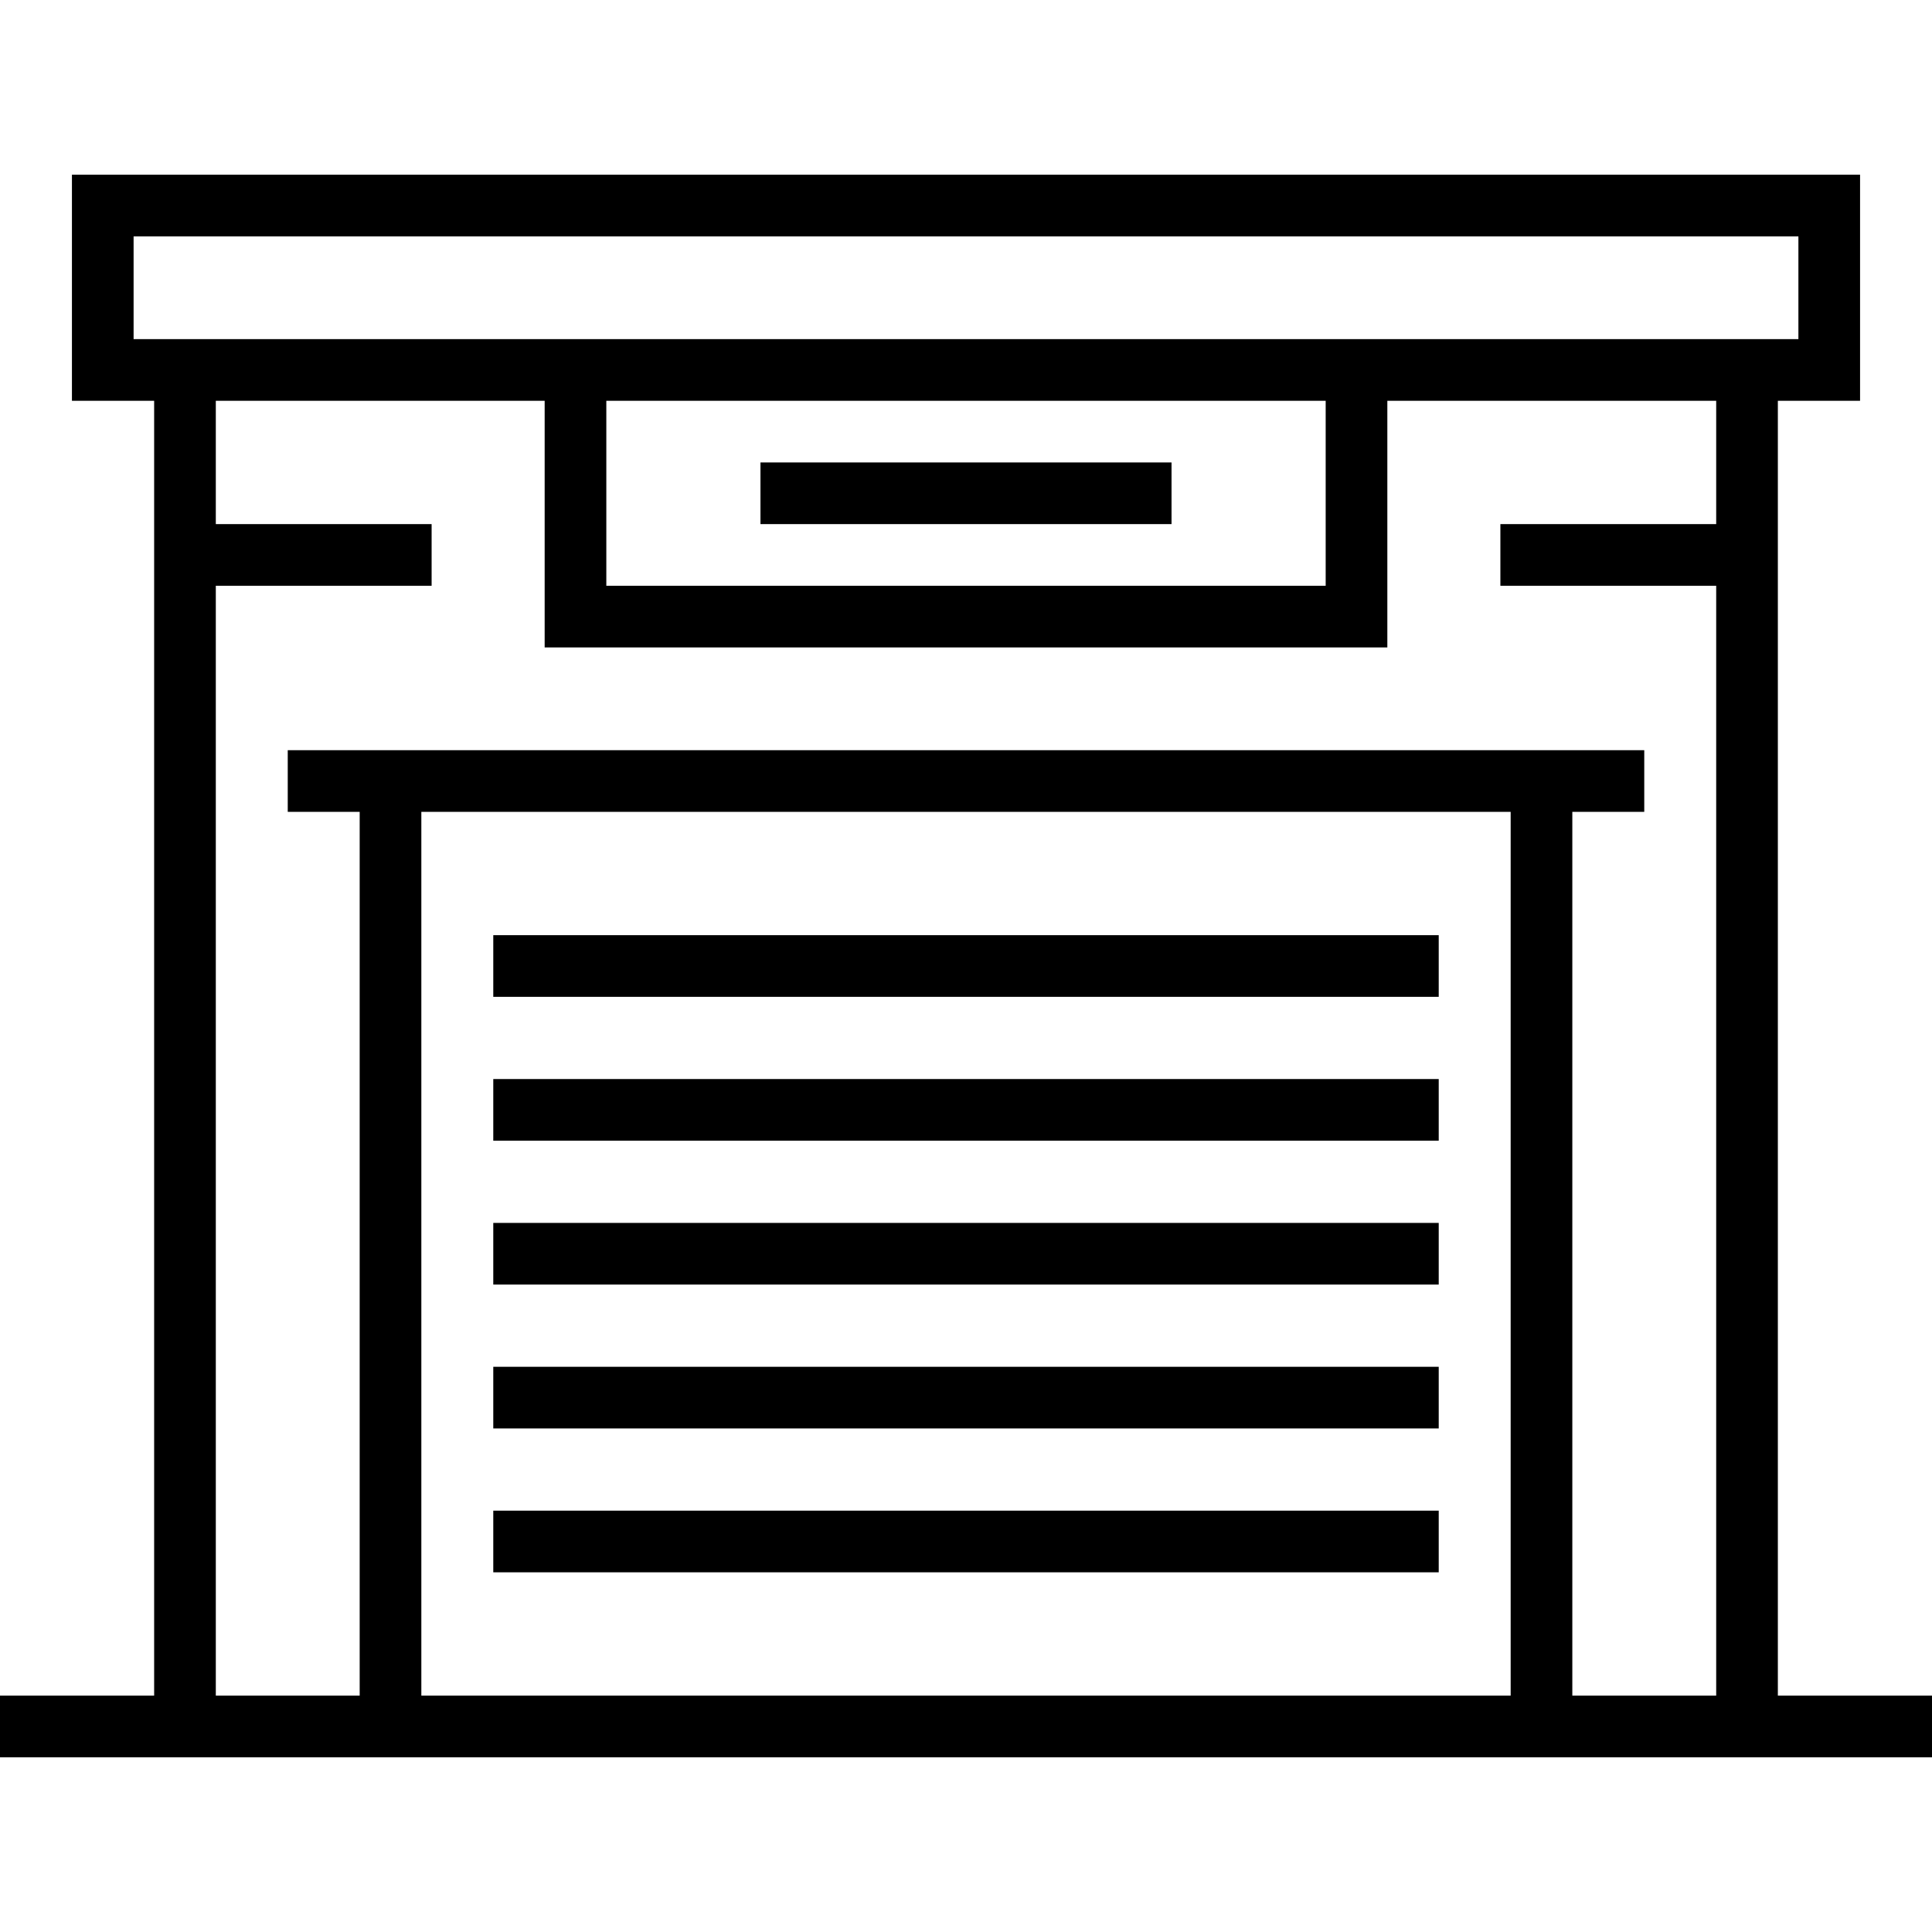
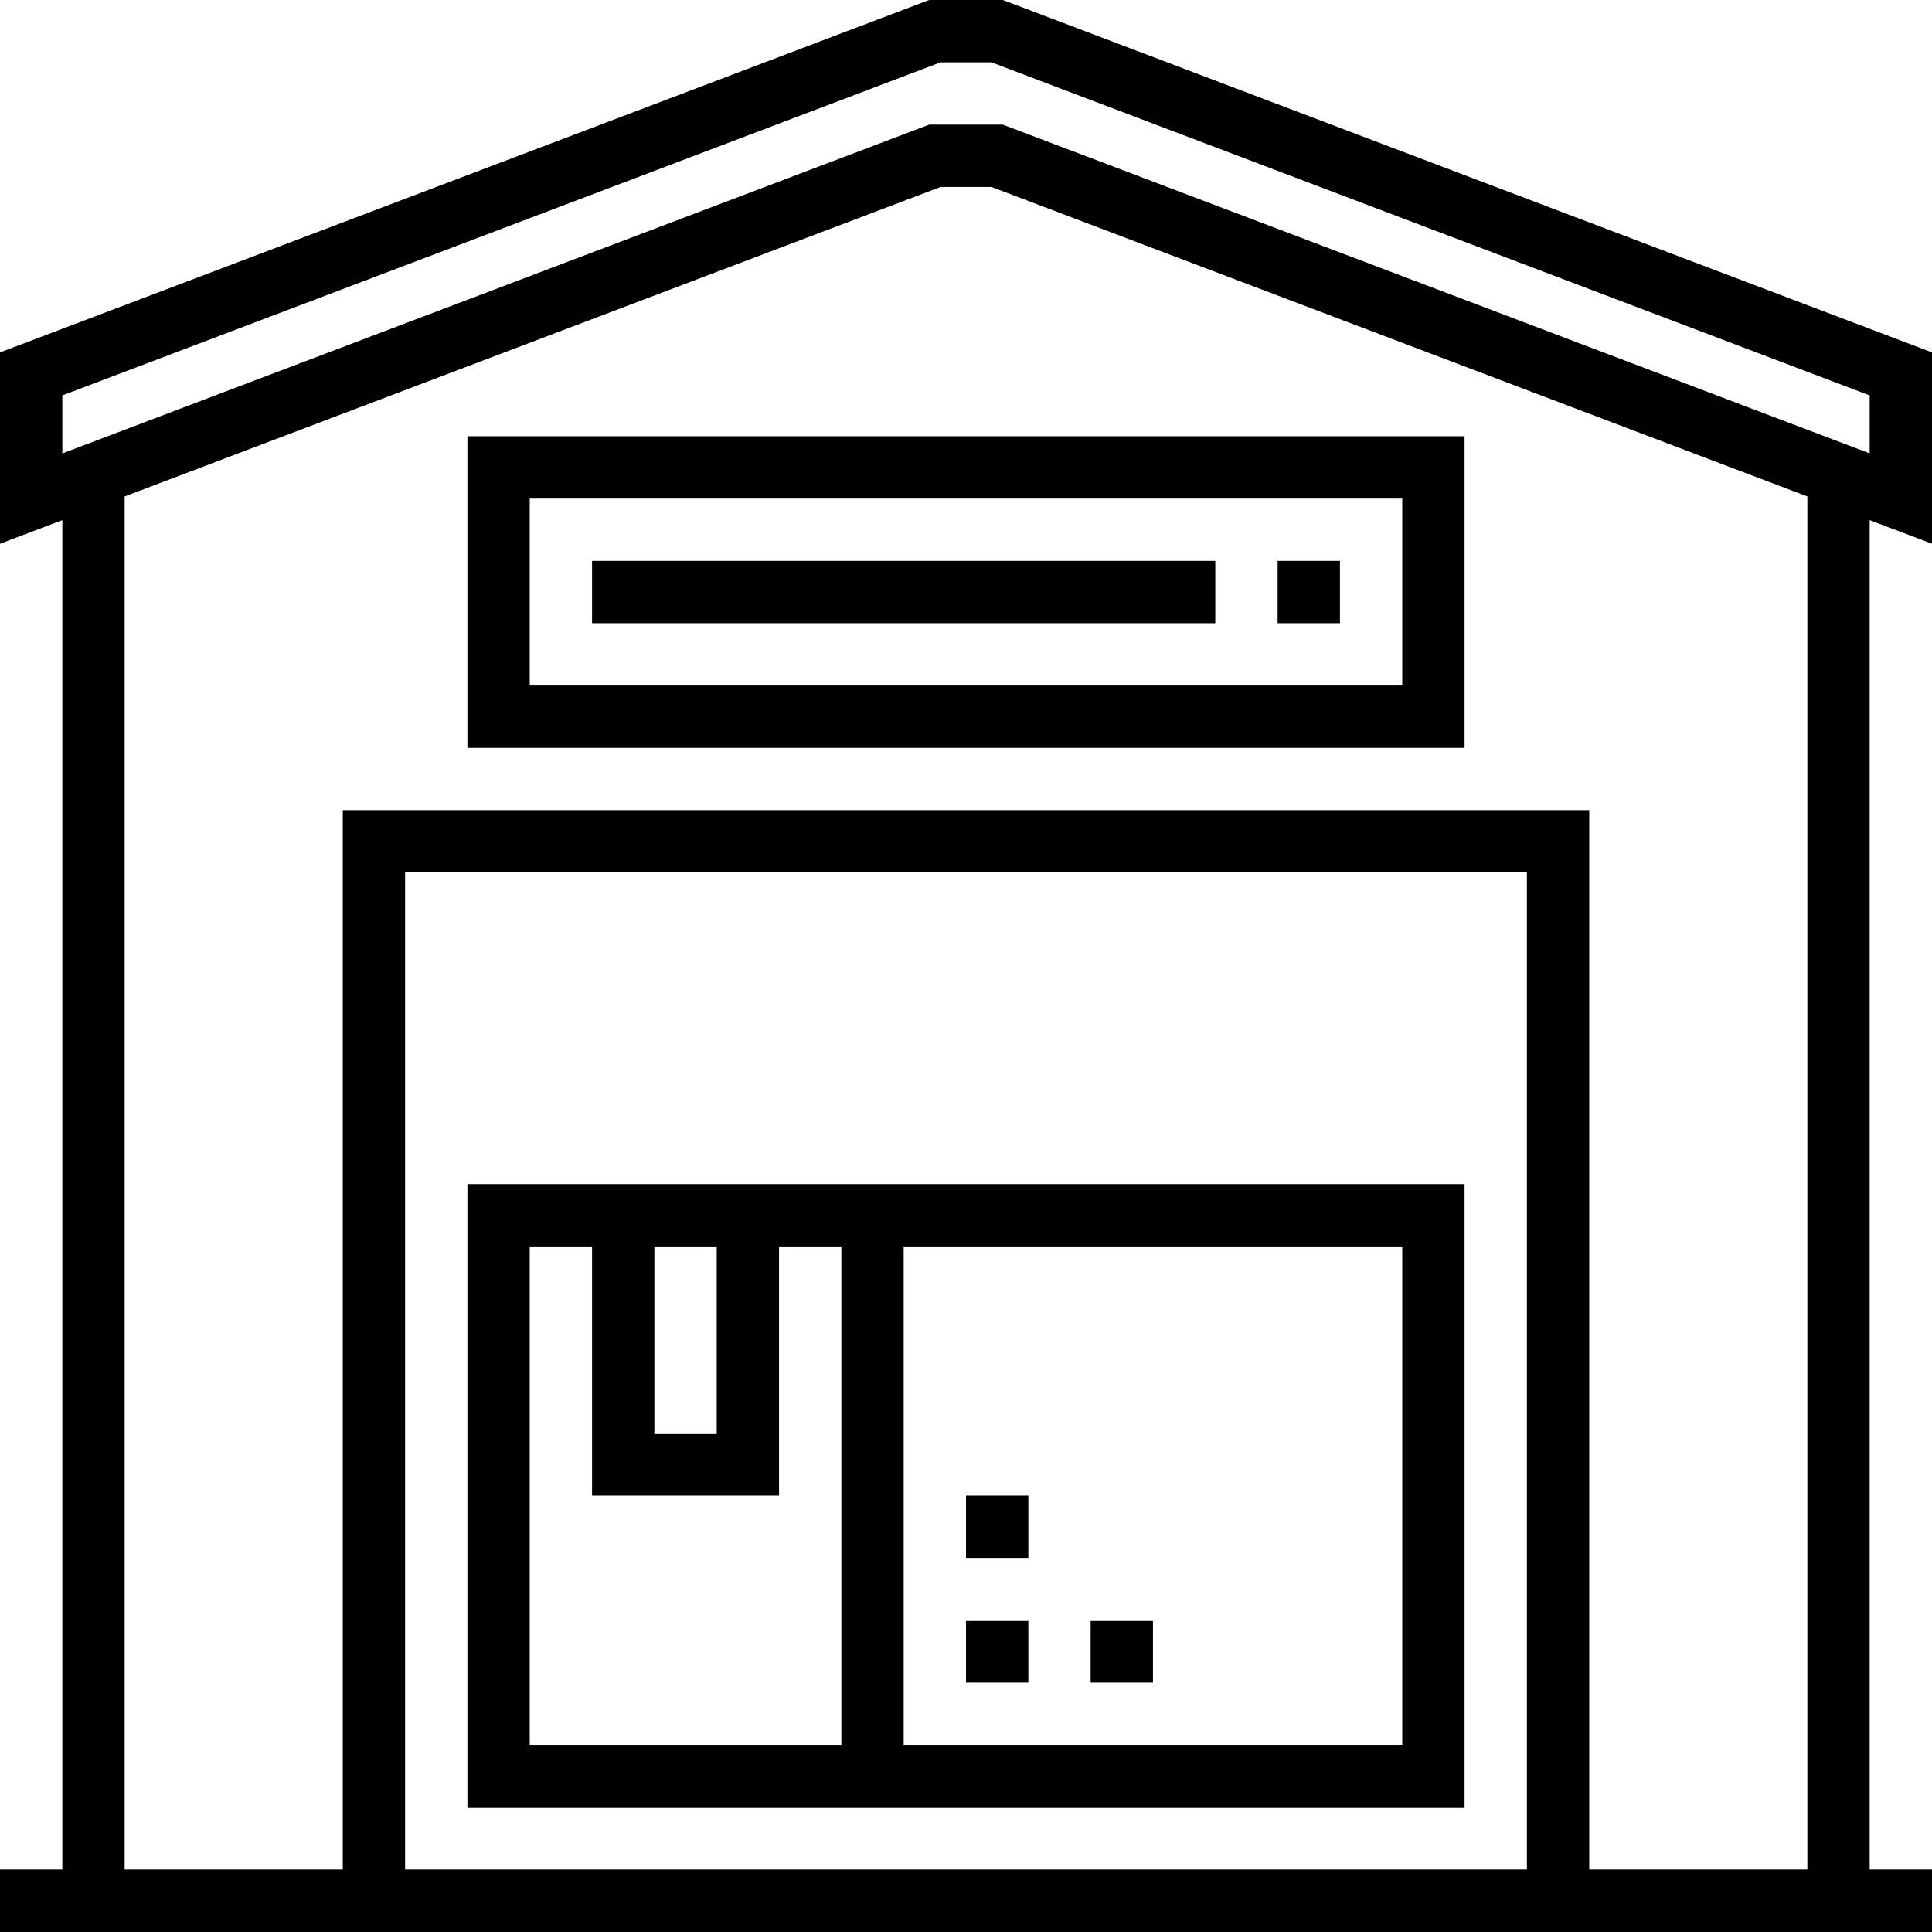
- <svg xmlns="http://www.w3.org/2000/svg" version="1.1" id="Layer_1" x="0px" y="0px" viewBox="0 0 512 512" style="enable-background:new 0 0 512 512;" xml:space="preserve">
+ <svg xmlns="http://www.w3.org/2000/svg" version="1.1" id="Layer_1" x="0px" y="0px" viewBox="0 0 496 496" style="enable-background:new 0 0 496 496;" xml:space="preserve">
  <g>
    <g>
-       <rect x="130.723" y="324.085" width="250.553" height="16.34" />
-     </g>
-   </g>
-   <g>
-     <g>
-       <rect x="130.723" y="285.957" width="250.553" height="16.34" />
-     </g>
-   </g>
-   <g>
-     <g>
-       <rect x="130.723" y="247.83" width="250.553" height="16.34" />
-     </g>
-   </g>
-   <g>
-     <g>
-       <rect x="130.723" y="400.34" width="250.553" height="16.34" />
-     </g>
-   </g>
-   <g>
-     <g>
-       <rect x="130.723" y="362.213" width="250.553" height="16.34" />
-     </g>
-   </g>
-   <g>
-     <g>
-       <rect x="201.532" y="122.553" width="108.936" height="16.34" />
-     </g>
-   </g>
-   <g>
-     <g>
-       <path d="M471.149,449.362V106.213h21.787V46.298H19.064v59.915h21.787v343.149H0v16.34h512v-16.34H471.149z M35.404,89.872V62.638    h441.191v27.234H35.404z M351.319,106.213v49.021H160.681v-49.021H351.319z M400.34,449.362H111.66V215.149H400.34V449.362z     M454.809,138.894h-57.192v16.34h57.192v294.128h-38.128V215.149h19.064v-16.34H76.255v16.34h19.064v234.213H57.192V155.234    h57.191v-16.34H57.192v-32.681h87.149v65.362H367.66v-65.362h87.149V138.894z" />
+       <g>
+         <path d="M496,139.592v-49.12L258.832,0.52L257.464,0h-18.928L0,90.48v49.12l16-6.072V480H0v16h496v-16h-16V133.528L496,139.592z      M392,480H104V224h288V480z M464,480h-56V208H88v272H32V127.456L241.472,48h13.064L464,127.456V480z M258.832,32.52L257.464,32     h-18.928L16,116.408V101.52L241.472,16h13.064L480,101.52v14.88L258.832,32.52z" />
+         <path d="M120,192h256v-80H120V192z M136,128h224v48H136V128z" />
+         <rect x="328" y="144" width="16" height="16" />
+         <rect x="152" y="144" width="160" height="16" />
+         <path d="M376,304H120v160h256V304z M168,320h16v48h-16V320z M216,448h-80V320h16v64h48v-64h16V448z M360,448H232V320h128V448z" />
+         <rect x="248" y="416" width="16" height="16" />
+         <rect x="280" y="416" width="16" height="16" />
+         <rect x="248" y="384" width="16" height="16" />
+       </g>
    </g>
  </g>
  <g>
</g>
  <g>
</g>
  <g>
</g>
  <g>
</g>
  <g>
</g>
  <g>
</g>
  <g>
</g>
  <g>
</g>
  <g>
</g>
  <g>
</g>
  <g>
</g>
  <g>
</g>
  <g>
</g>
  <g>
</g>
  <g>
</g>
</svg>
